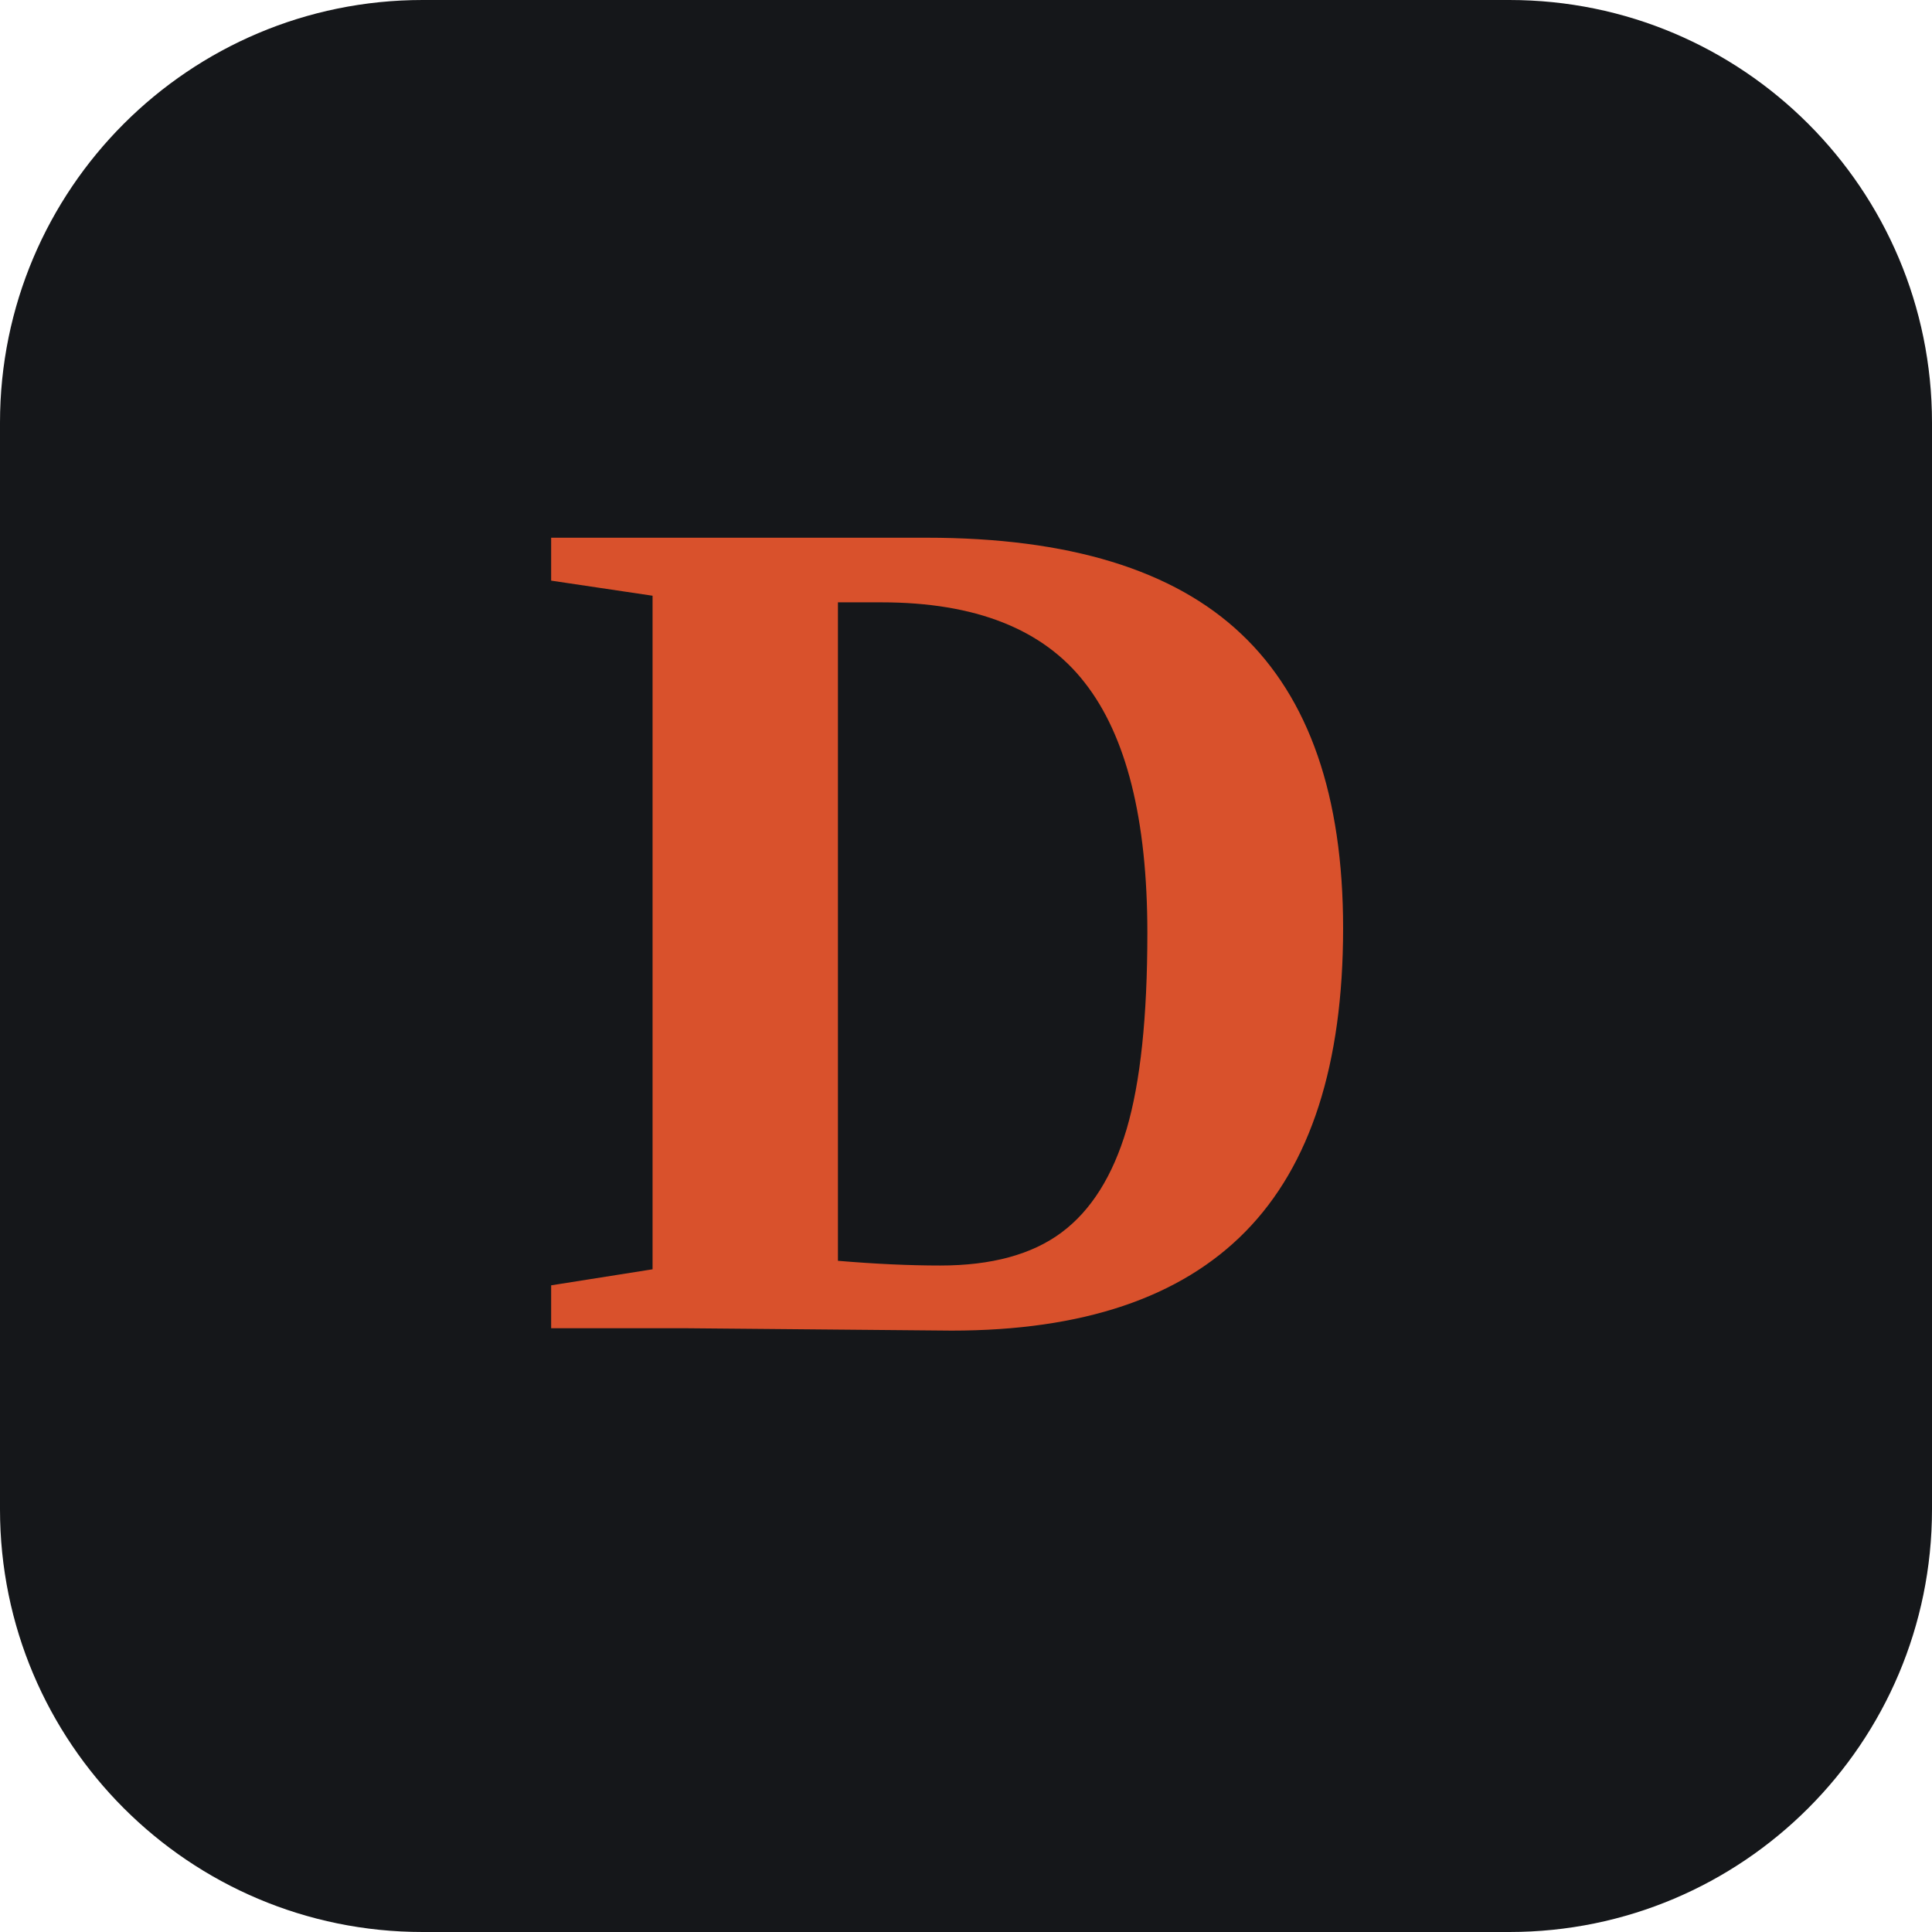
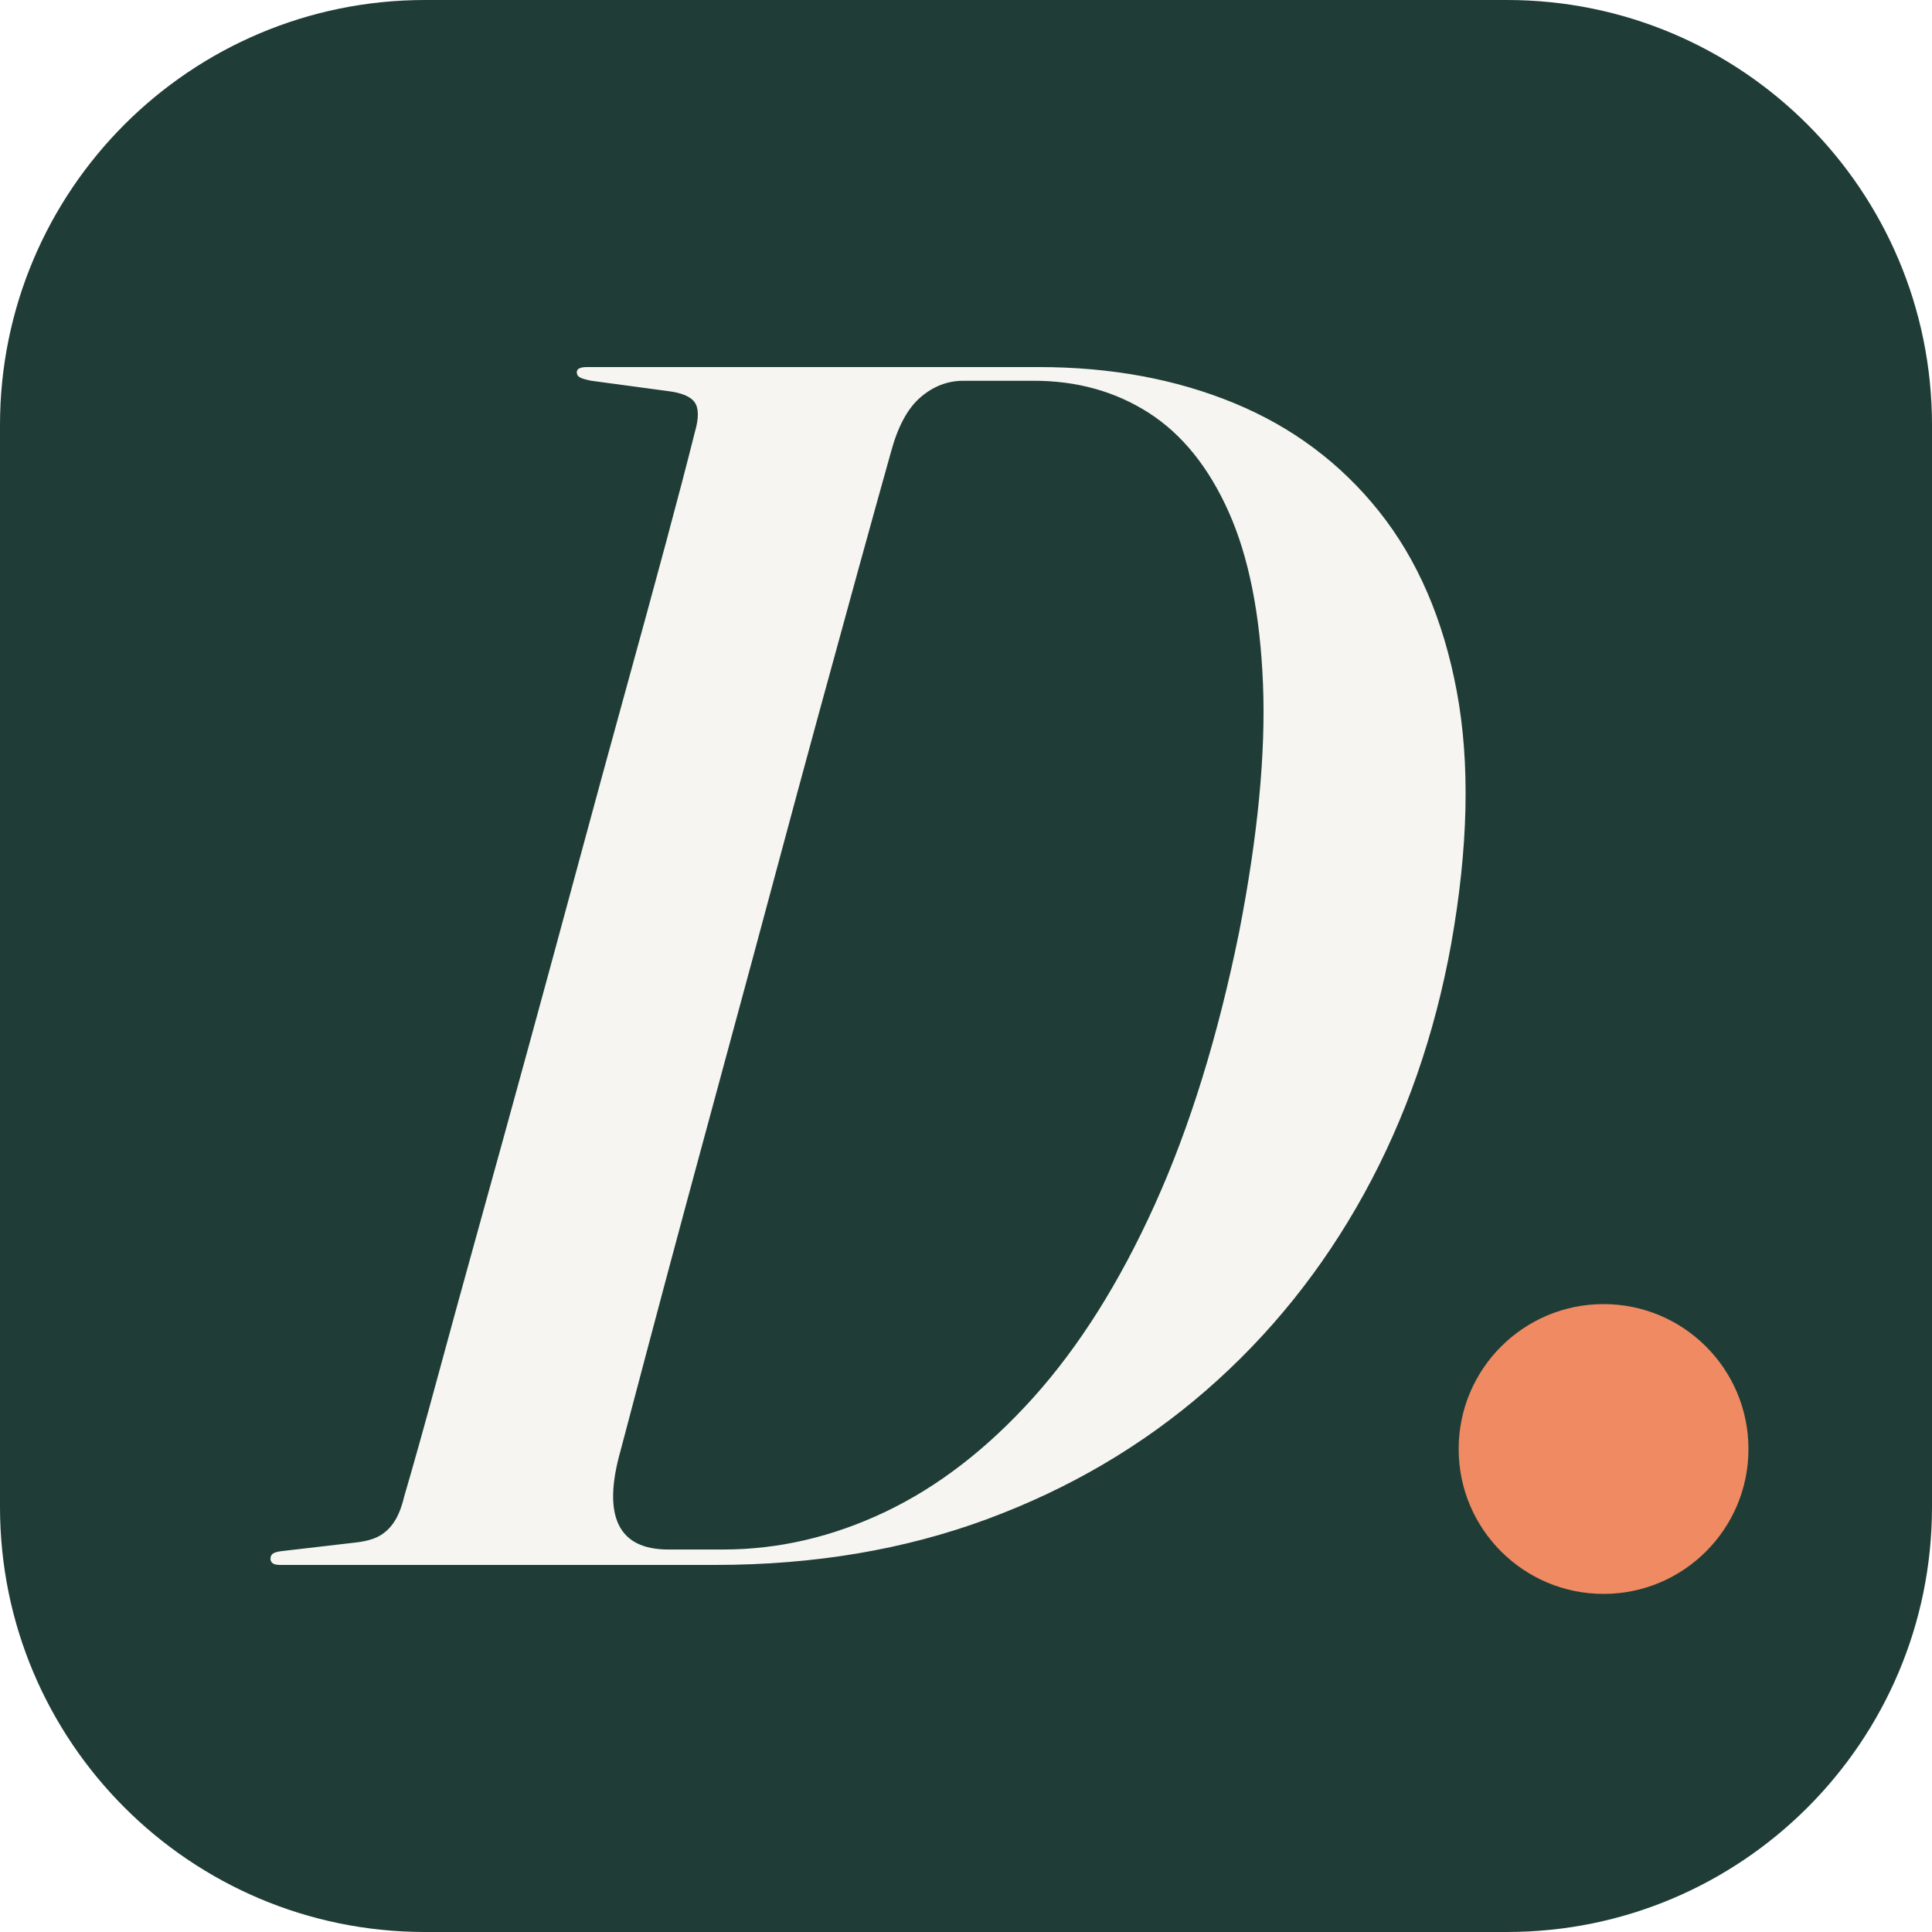
- <svg xmlns="http://www.w3.org/2000/svg" viewBox="0 0 64 64">
-   <rect width="64" height="64" rx="14" fill="#15171A" />
-   <text x="32" y="44" text-anchor="middle" font-family="Georgia, 'Times New Roman', serif" font-weight="700" font-size="40" fill="#D9512C">D</text>
+ <svg xmlns="http://www.w3.org/2000/svg" viewBox="0 0 100 100">
+   <rect width="100" height="100" rx="22" fill="#1F3D36" />
+   <g transform="translate(14 81) scale(0.044286 -0.044286) translate(19 0)">
+     <path d="M-19 7Q-19 11 -16.5 13.0Q-14 15 -7 16L79 26Q98 28 108.5 34.0Q119 40 126.0 51.0Q133 62 137 79Q154 137 176.5 220.0Q199 303 226.5 402.0Q254 501 283.0 607.0Q312 713 340.5 818.5Q369 924 395.5 1020.0Q422 1116 443.0 1194.0Q464 1272 477 1324Q484 1348 477.0 1358.5Q470 1369 445 1372L356 1384Q346 1386 342.5 1388.0Q339 1390 339 1394Q339 1397 342.0 1398.5Q345 1400 351 1400H879Q1005 1400 1107.0 1358.0Q1209 1316 1276.5 1231.5Q1344 1147 1367.5 1021.0Q1391 895 1361 726Q1332 566 1259.0 433.5Q1186 301 1074.5 204.0Q963 107 818.5 53.5Q674 0 501 0H-8Q-14 0 -16.5 2.0Q-19 4 -19 7ZM510 18Q607 18 699.5 62.0Q792 106 872.5 195.5Q953 285 1014.5 421.0Q1076 557 1113 739Q1146 908 1141.0 1030.0Q1136 1152 1101.0 1230.5Q1066 1309 1007.5 1346.5Q949 1384 873 1384H791Q763 1384 740.5 1364.5Q718 1345 706 1300Q690 1243 668.5 1165.0Q647 1087 622.0 995.5Q597 904 571.0 807.0Q545 710 518.5 612.5Q492 515 468.0 426.0Q444 337 424.0 261.5Q404 186 390 133Q374 76 388.0 47.0Q402 18 446 18Z" fill="#F6F5F1" />
+   </g>
+   <circle cx="83" cy="75" r="7.5" fill="#F08A62" />
</svg>
